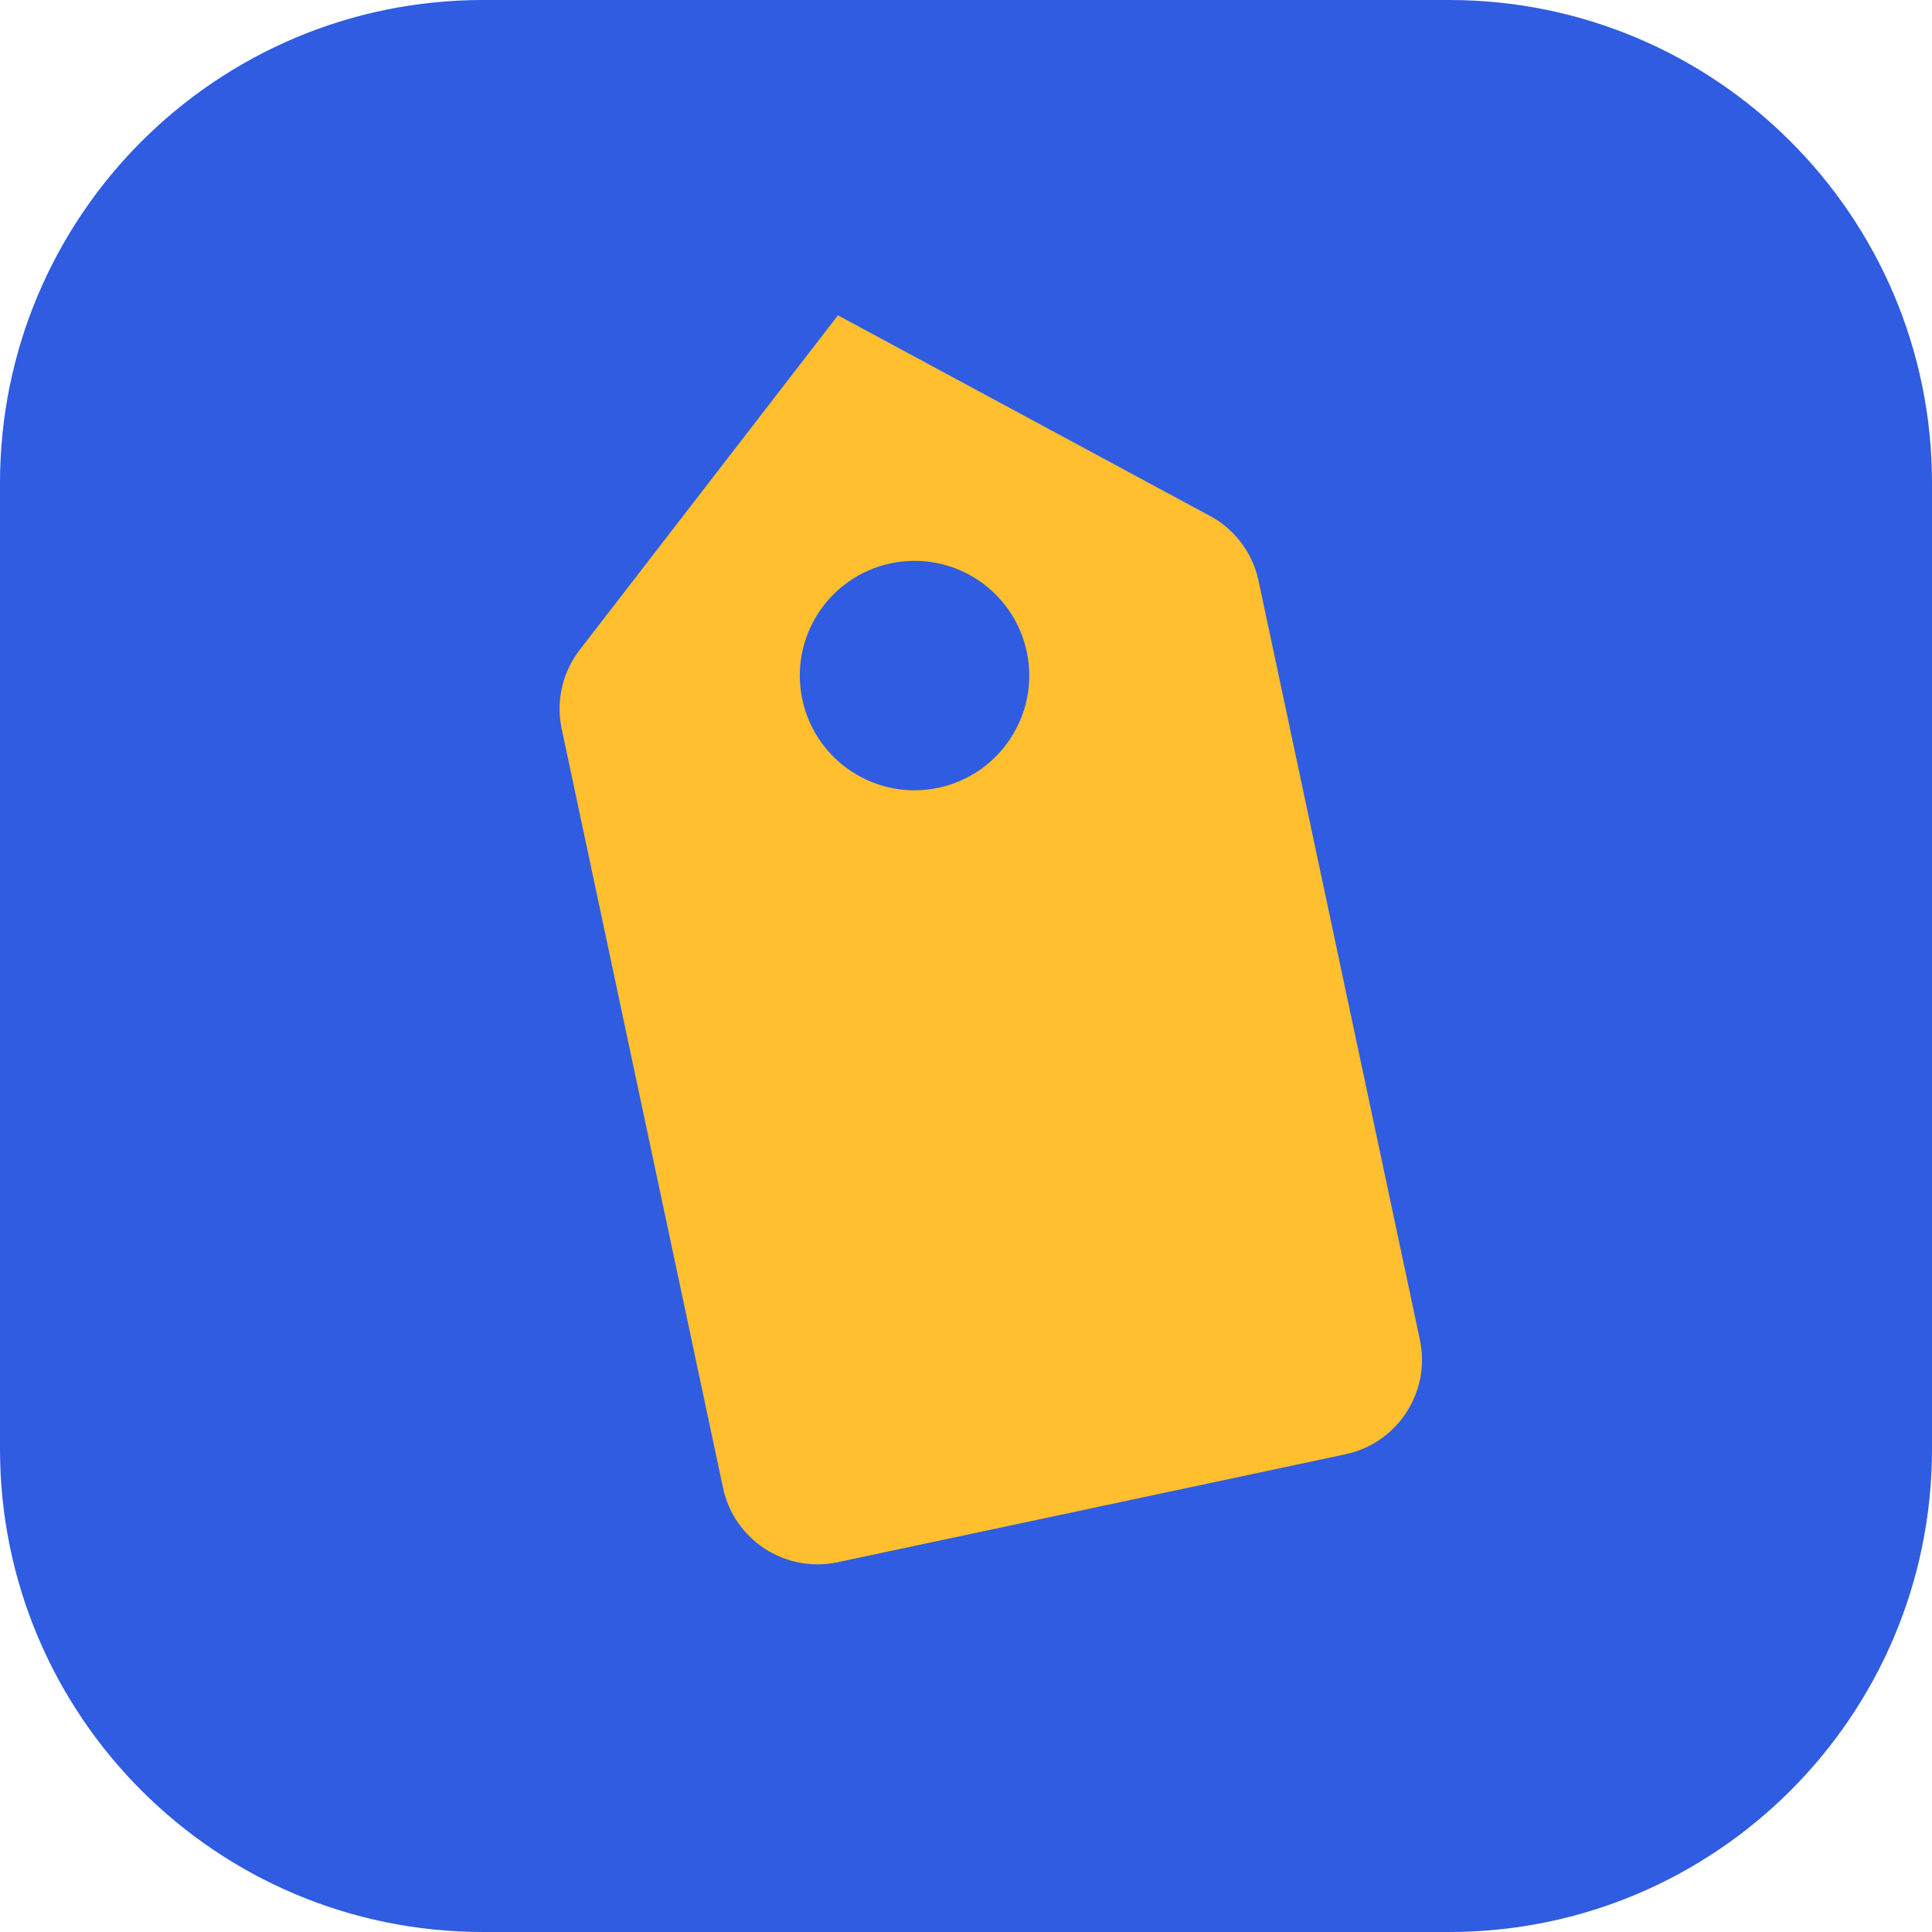
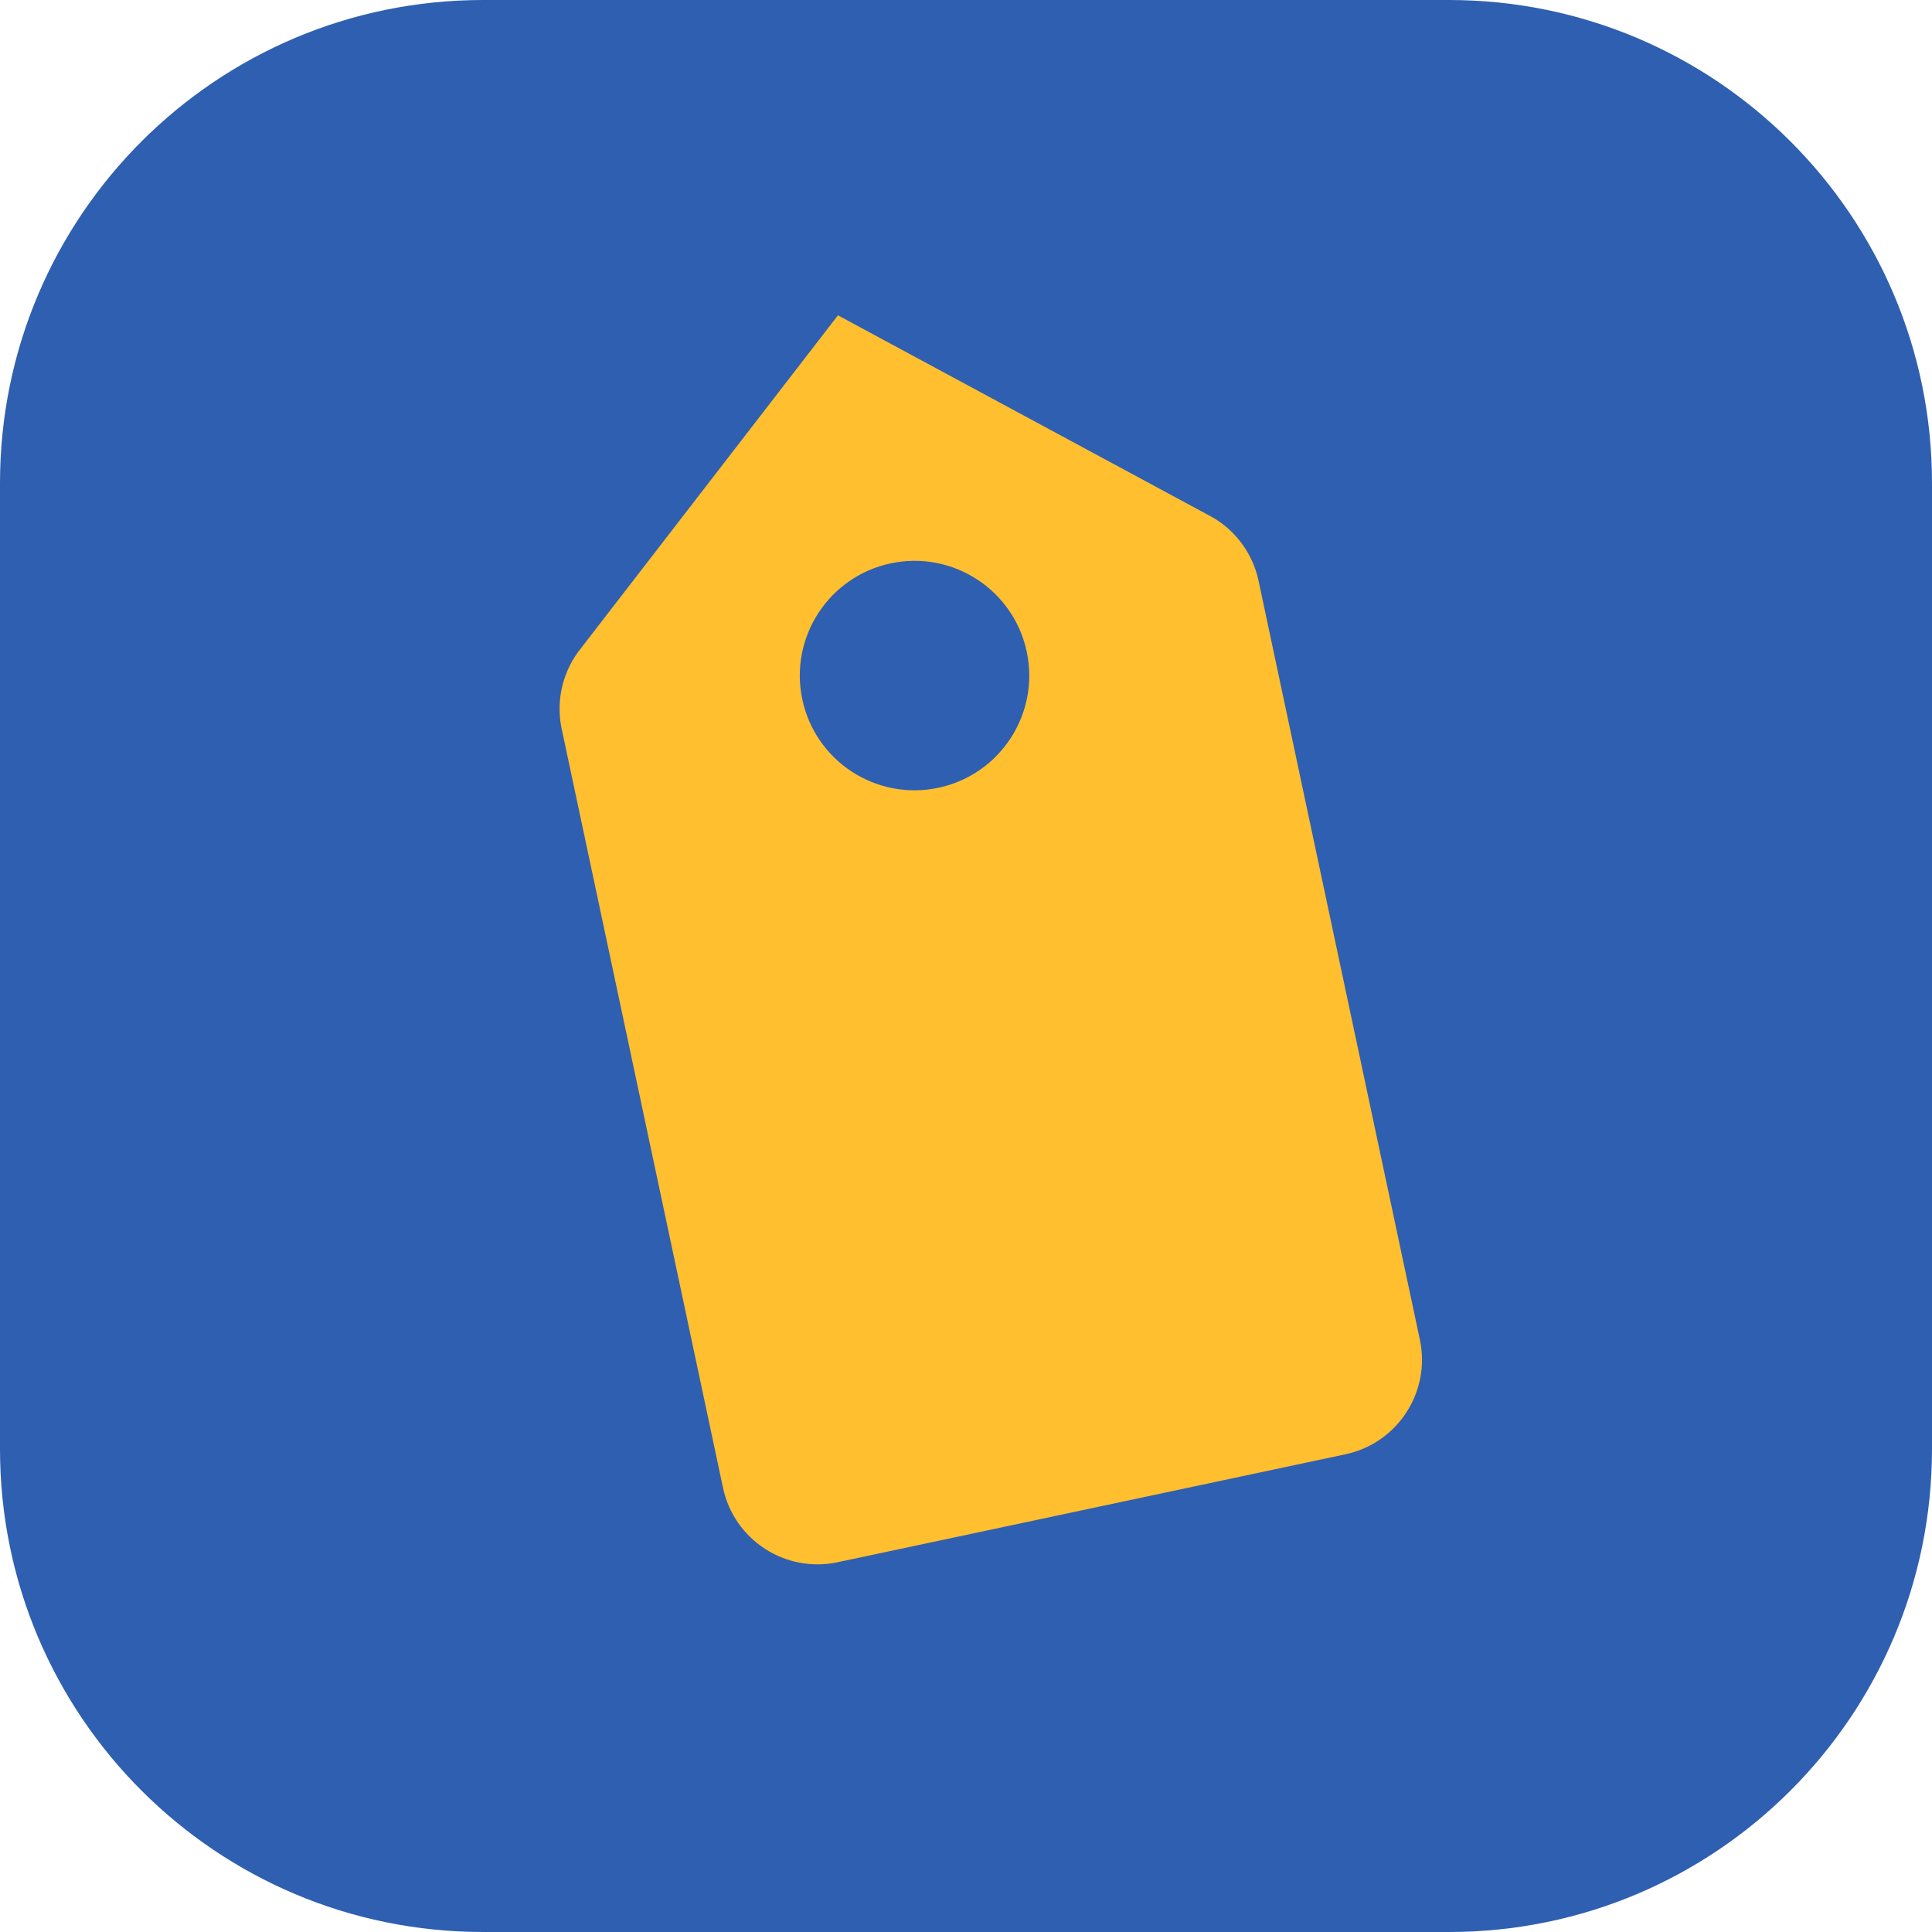
<svg xmlns="http://www.w3.org/2000/svg" viewBox="0 0 32 32" role="img" aria-label="분실물 찾기">
-   <rect width="32" height="32" rx="8" fill="#2F5CE0" />
+   <rect width="32" height="32" rx="8" fill="#2F5FB1" />
  <g transform="translate(4 3.2) rotate(-12 12 12)">
    <path d="M12 1.8 17.3 6.3a1.6 1.6 0 0 1 .6 1.23V20.4a1.6 1.6 0 0 1-1.6 1.6H7.7a1.6 1.6 0 0 1-1.6-1.6V7.53a1.6 1.6 0 0 1 .6-1.23Z" fill="#FFBF2E" />
-     <circle cx="12" cy="7.9" r="1.9" fill="#2F5CE0" />
+     <circle cx="12" cy="7.9" r="1.9" fill="#2F5FB1" />
  </g>
</svg>
